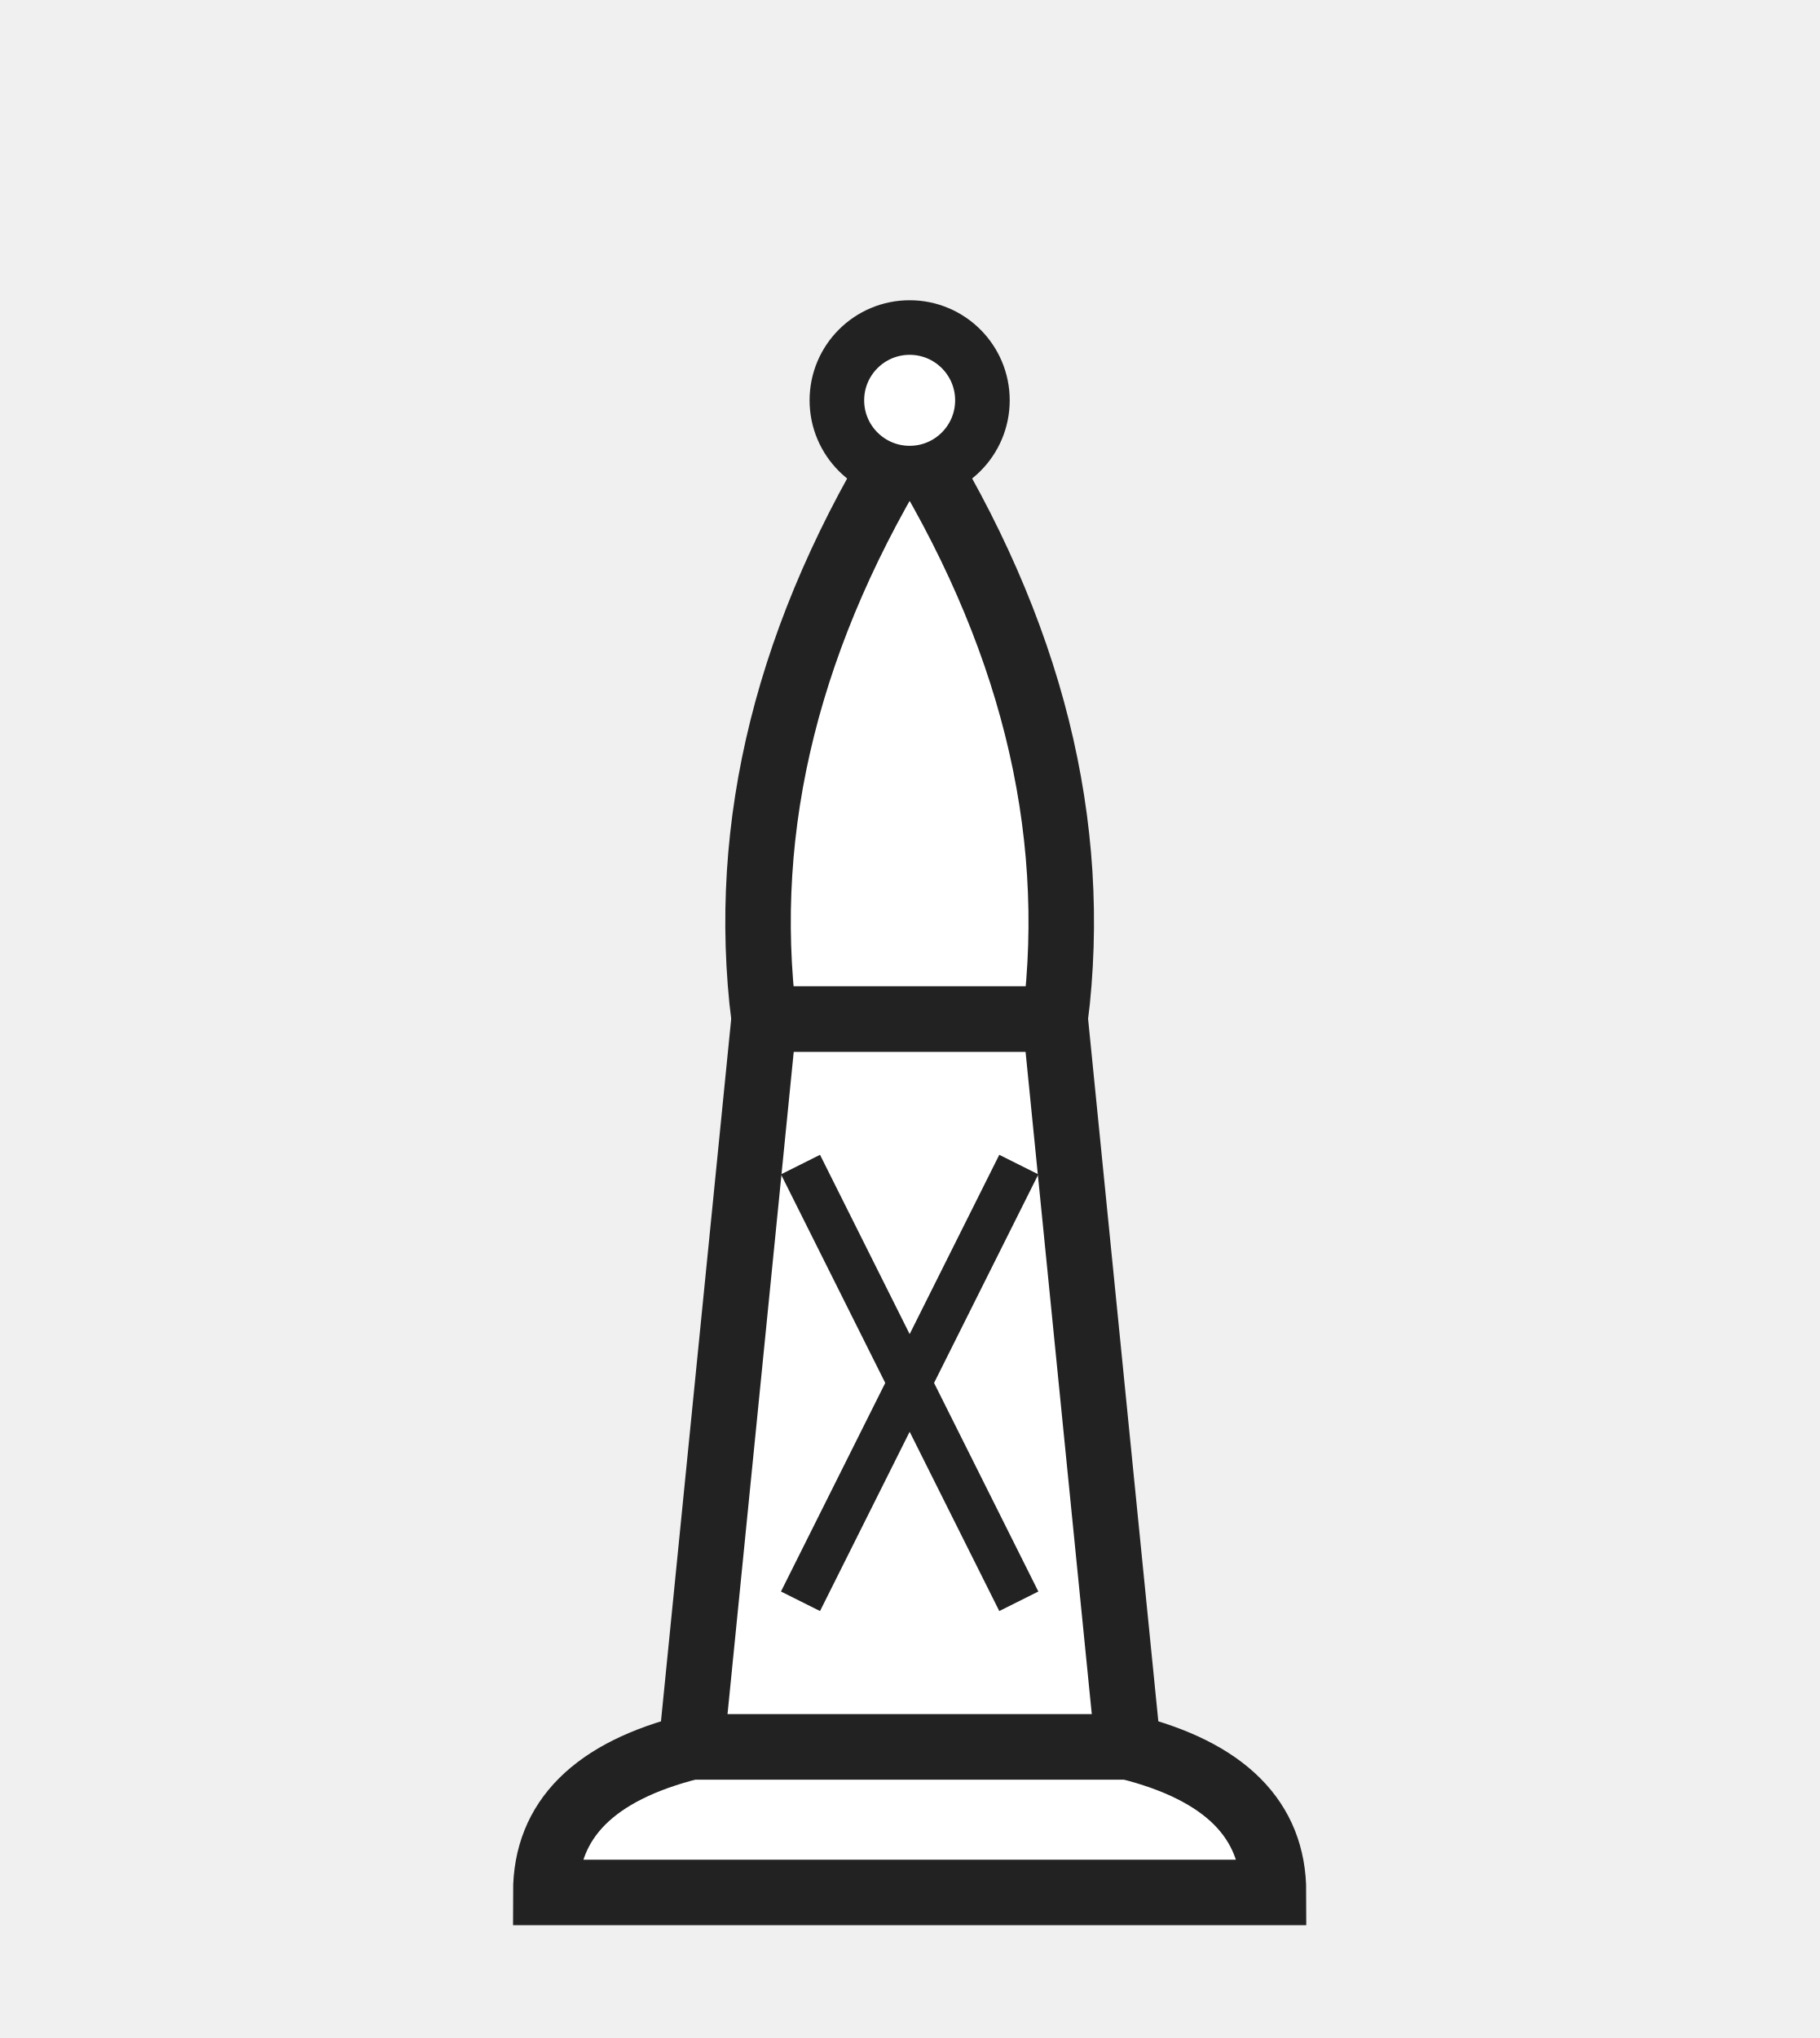
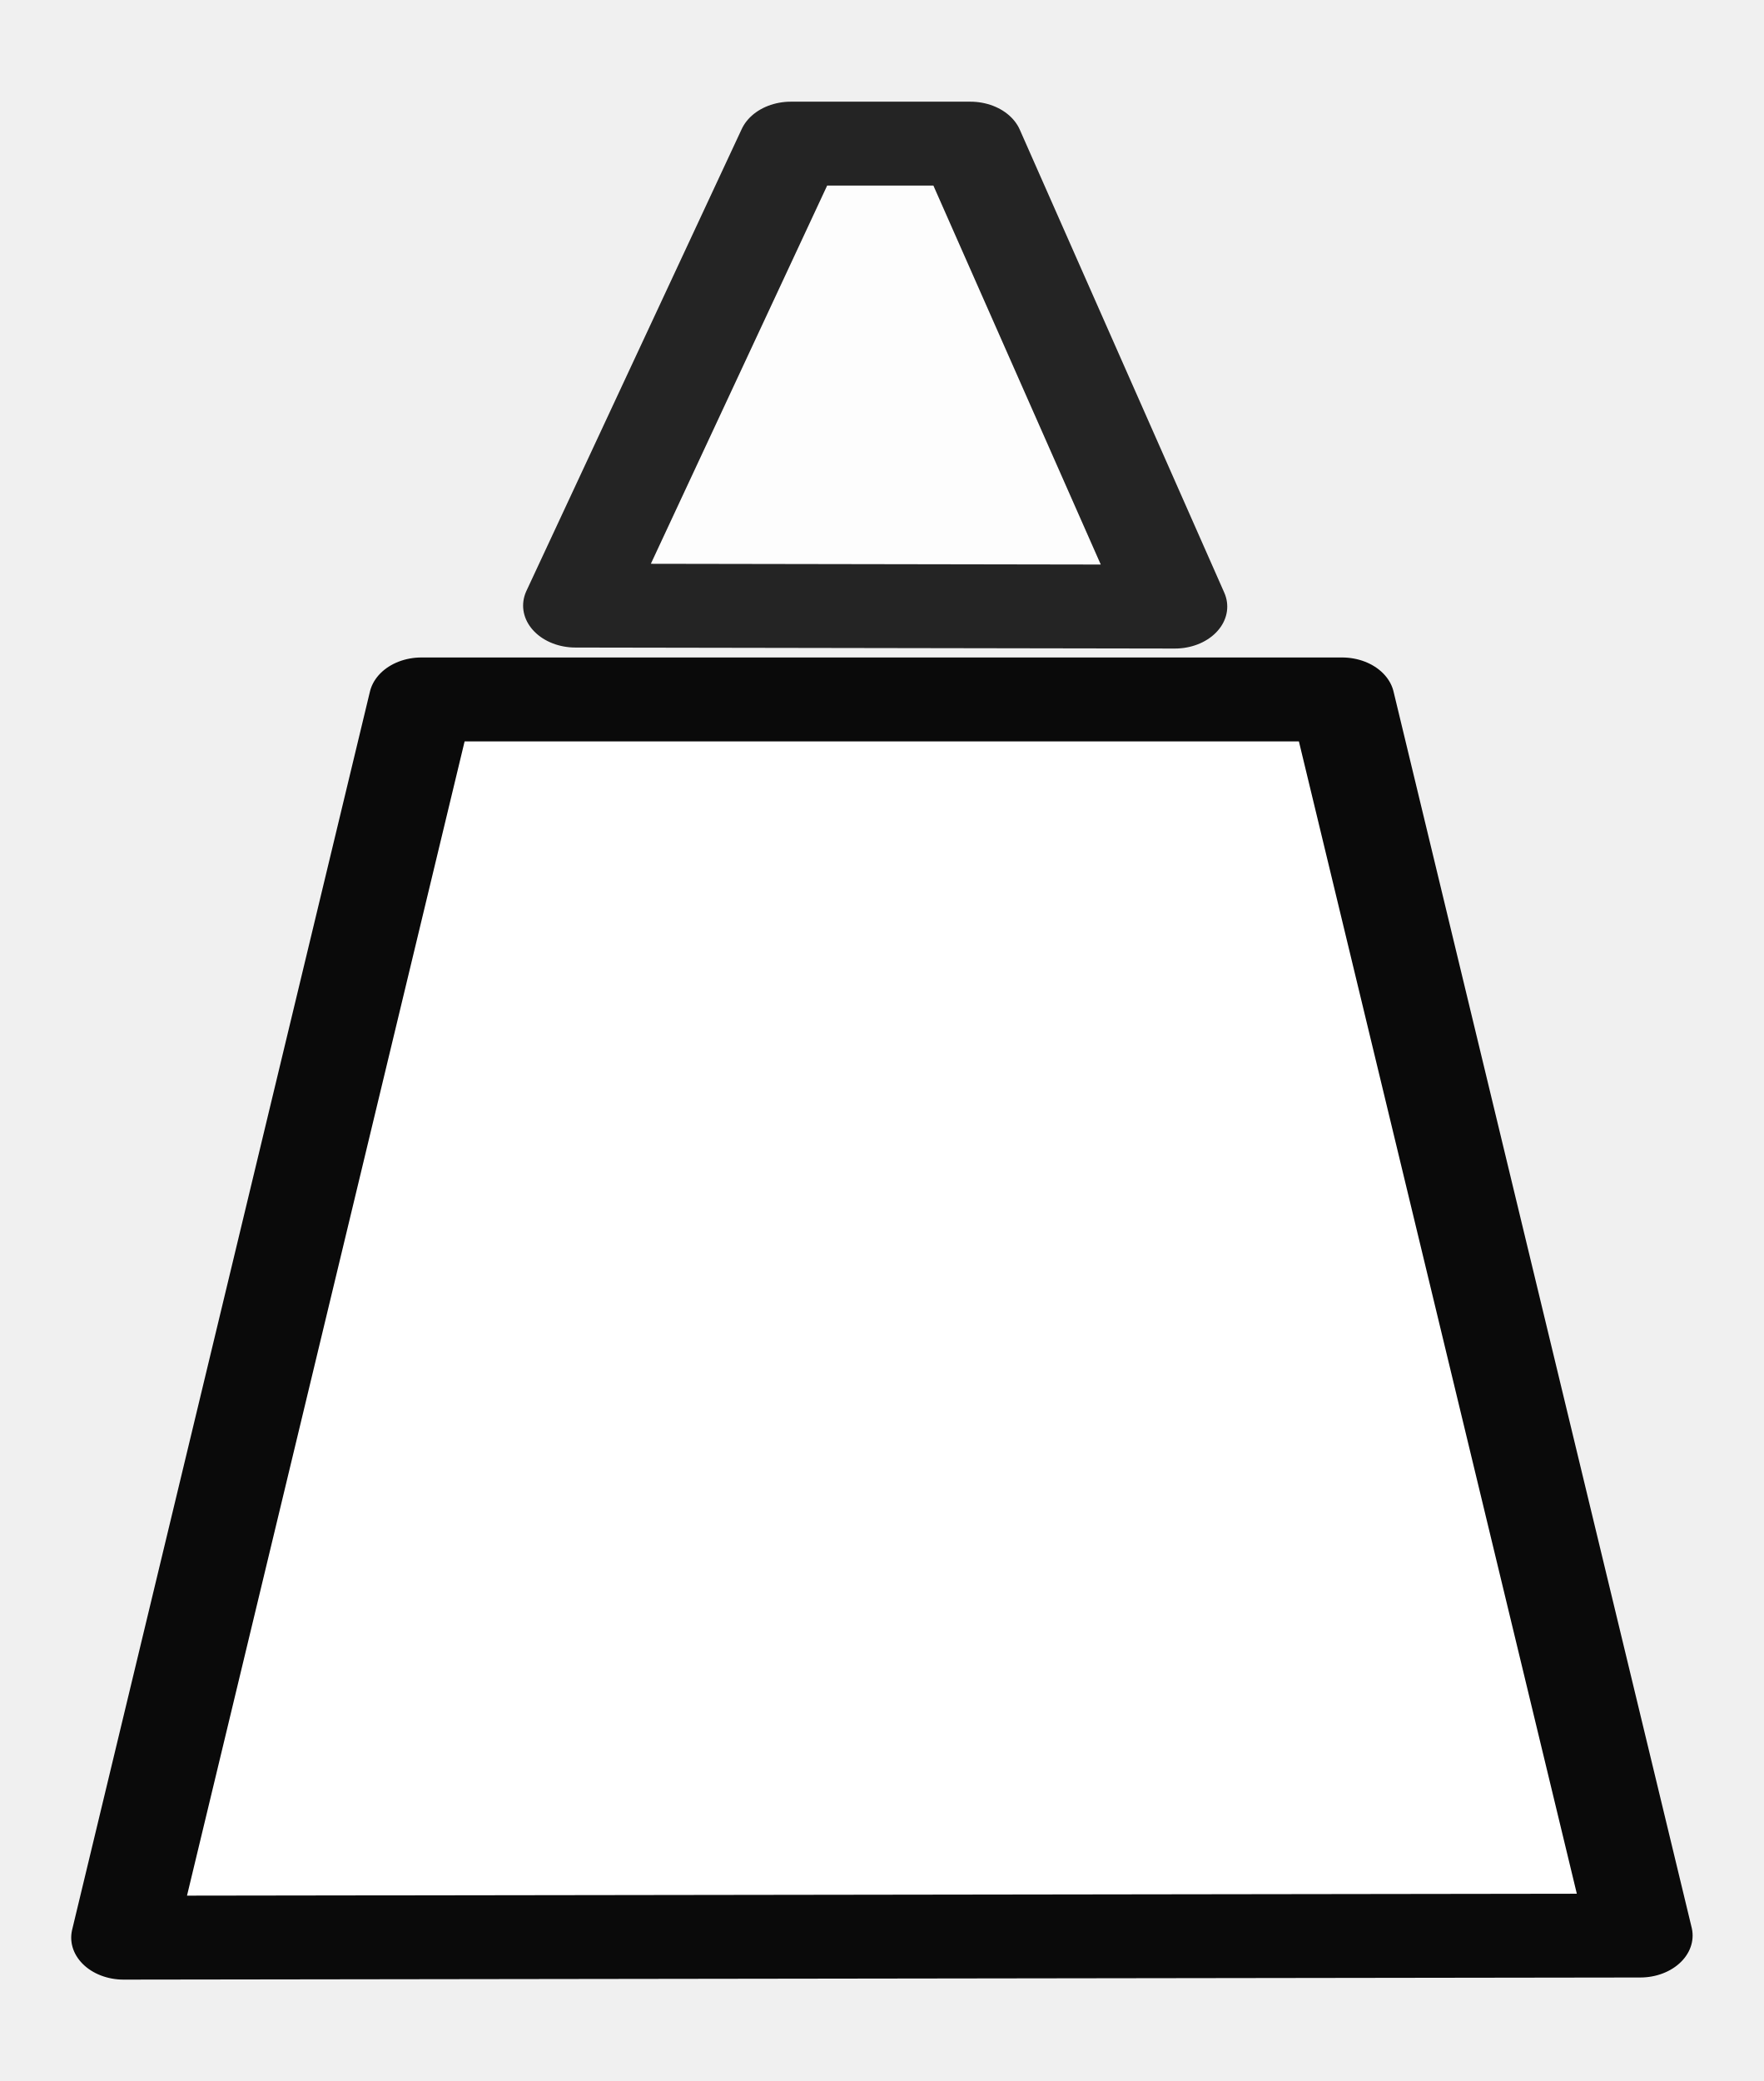
- <svg xmlns="http://www.w3.org/2000/svg" viewBox="0 0 50 56">
-   <path d="M15 52 Q15 49 19 48 L31 48 Q35 49 35 52 Z" fill="white" stroke="#222" stroke-width="1.8" />
-   <path d="M19 48 L21 28 L29 28 L31 48 Z" fill="white" stroke="#222" stroke-width="1.8" />
-   <path d="M21 28 Q20 20 25 12 Q30 20 29 28 Z" fill="white" stroke="#222" stroke-width="1.8" />
-   <circle cx="25" cy="11" r="2" fill="white" stroke="#222" stroke-width="1.5" />
-   <line x1="22" y1="32" x2="28" y2="44" stroke="#222" stroke-width="1.2" />
-   <line x1="28" y1="32" x2="22" y2="44" stroke="#222" stroke-width="1.2" />
+ <svg xmlns="http://www.w3.org/2000/svg" viewBox="-1713.32 1202.33 73.03 86.39" width="100" height="118">
+   <g id="g8429" transform="matrix(0.9438675,0,0,0.7560306,-1258.372,595.9771)">
+     <path id="path8171-4-9-7-0-9-9" d="m -447.321,809.908 -9.471,25.367 26.362,0.055 -8.993,-25.422 h -7.897 z" style="opacity:0.884;fill:#ffffff;fill-opacity:1;fill-rule:nonzero;stroke:#0a0a0a;stroke-width:4.606;stroke-linecap:round;stroke-linejoin:round;stroke-miterlimit:4;stroke-dasharray:none;stroke-dashoffset:0.531;stroke-opacity:1" />
+     <path id="path8422" d="m -463.569,840.428 -13.097,67.991 66.702,-0.116 -13.112,-67.876 h -40.492 z" style="opacity:1;fill:#ffffff;fill-opacity:1;fill-rule:nonzero;stroke:#0a0a0a;stroke-width:4.606;stroke-linecap:round;stroke-linejoin:round;stroke-miterlimit:4;stroke-dasharray:none;stroke-dashoffset:0.531;stroke-opacity:1" />
+   </g>
</svg>
